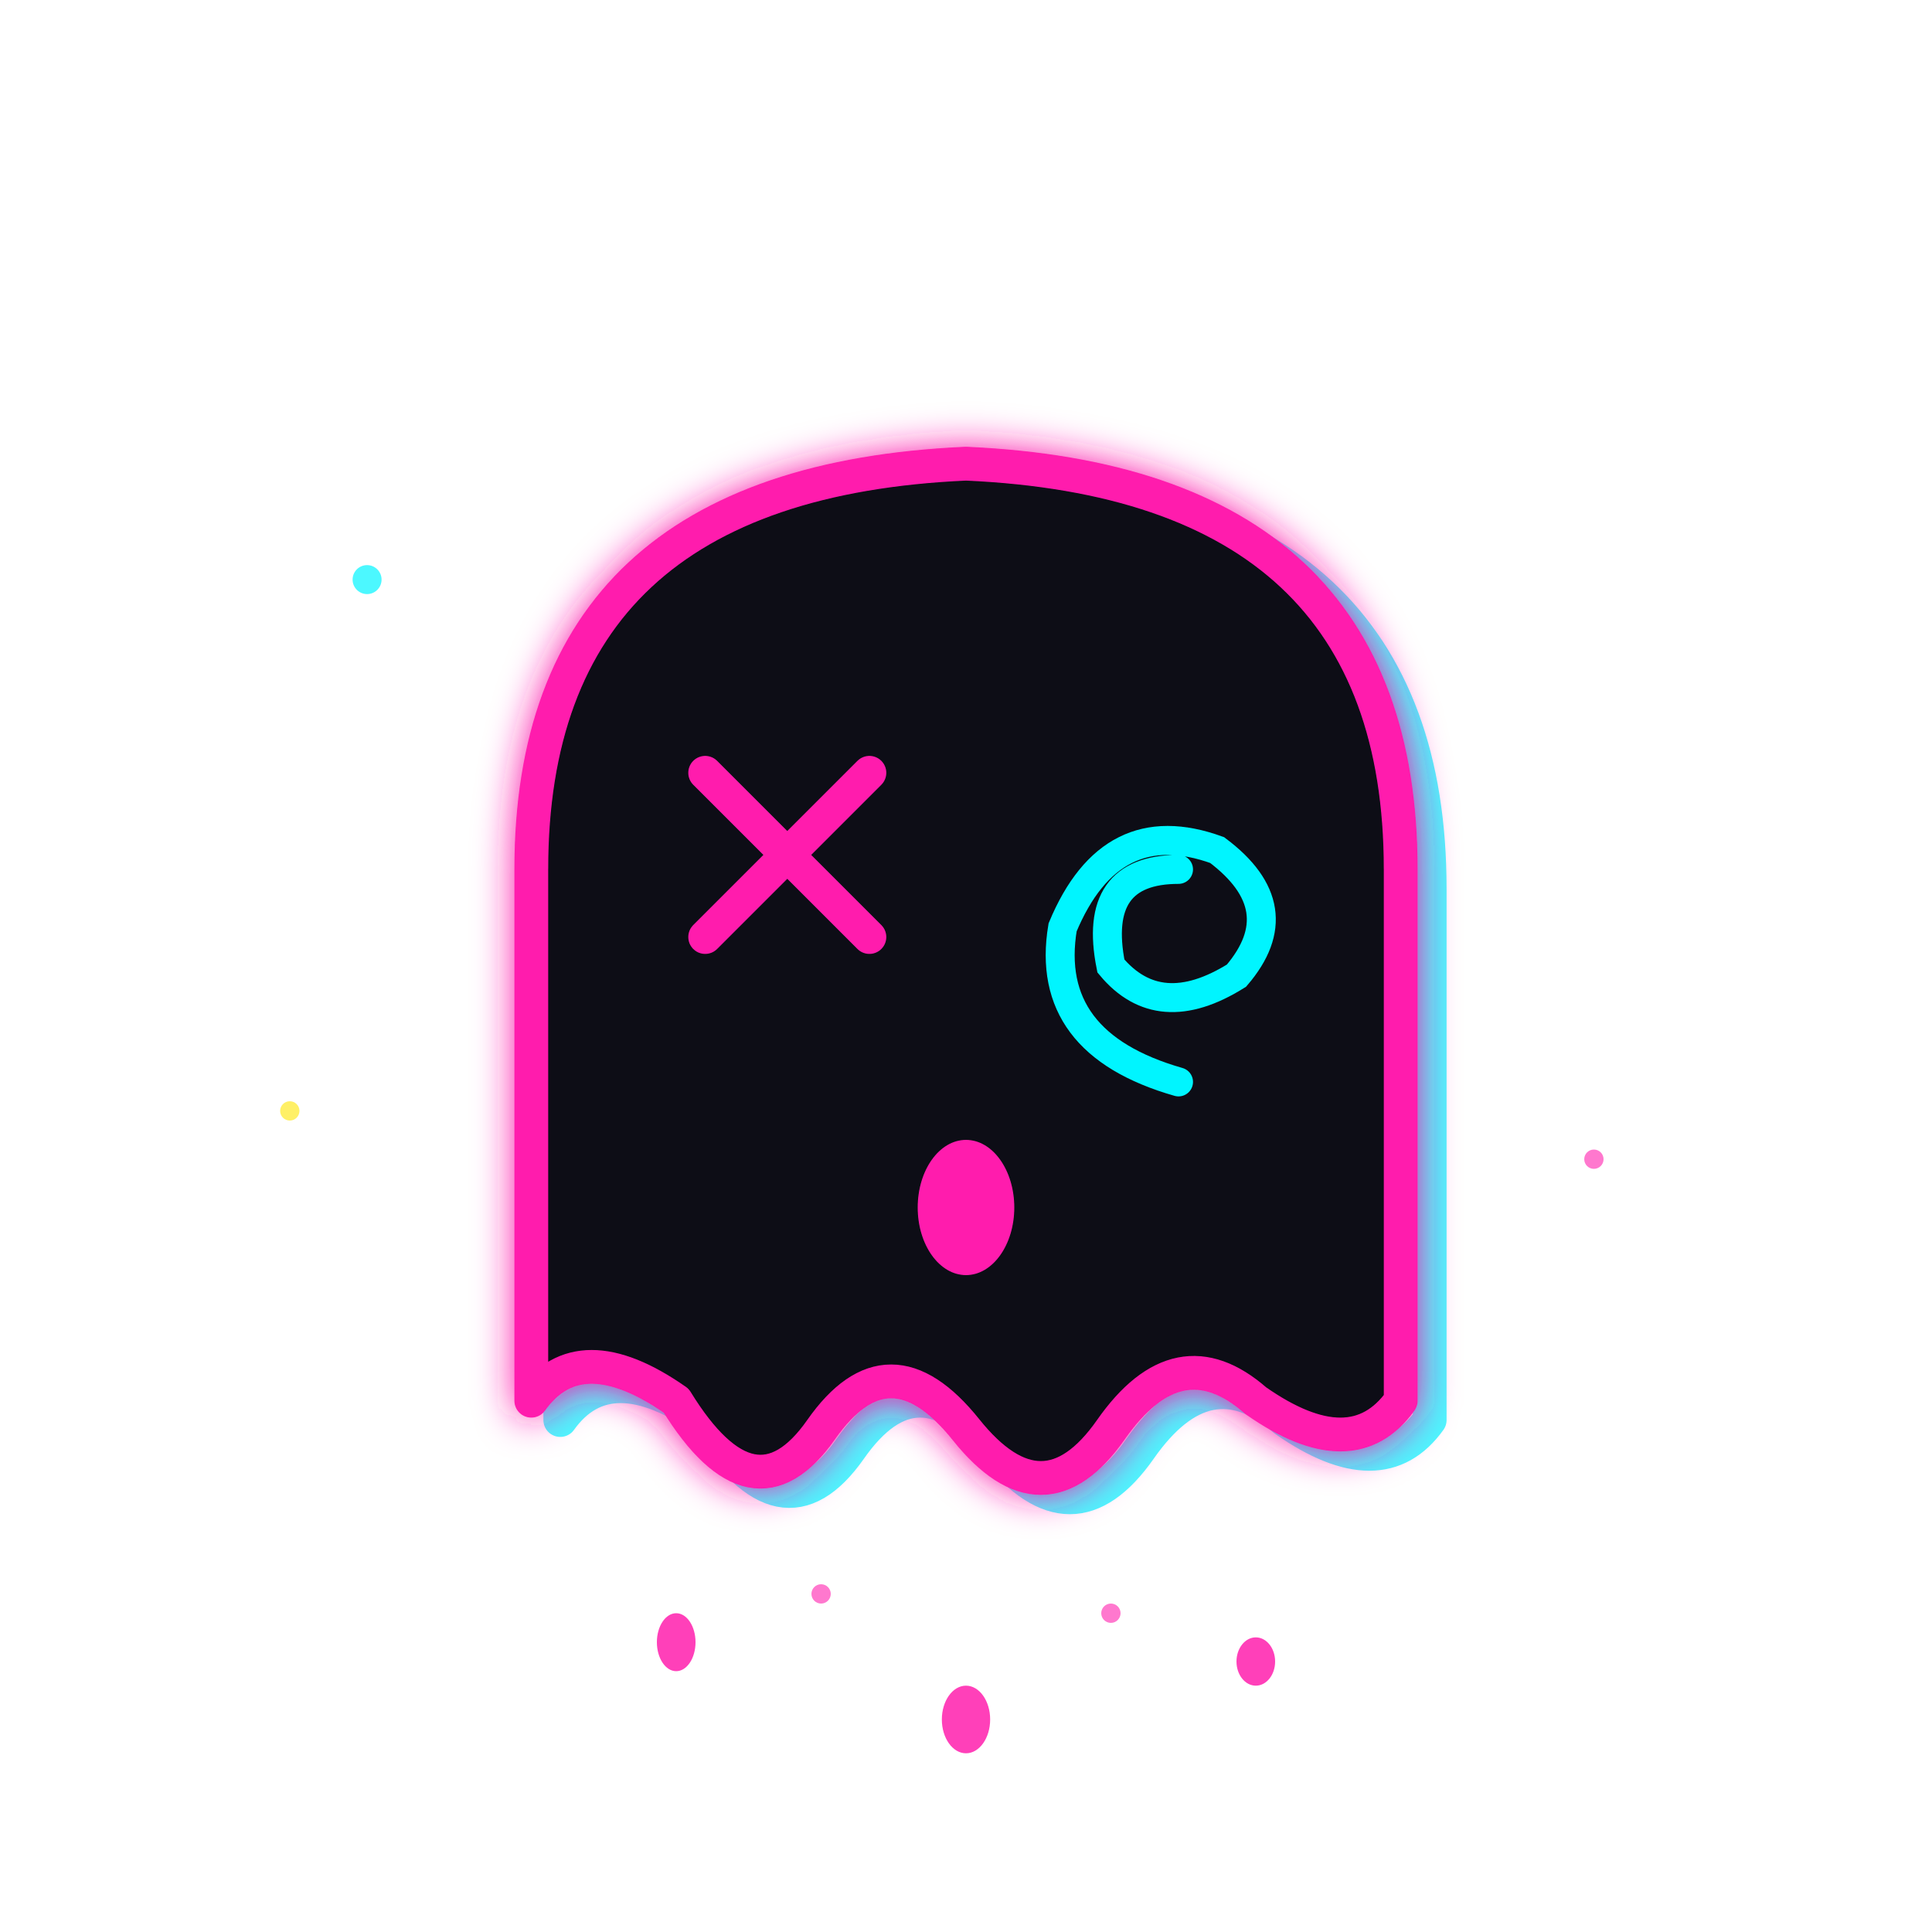
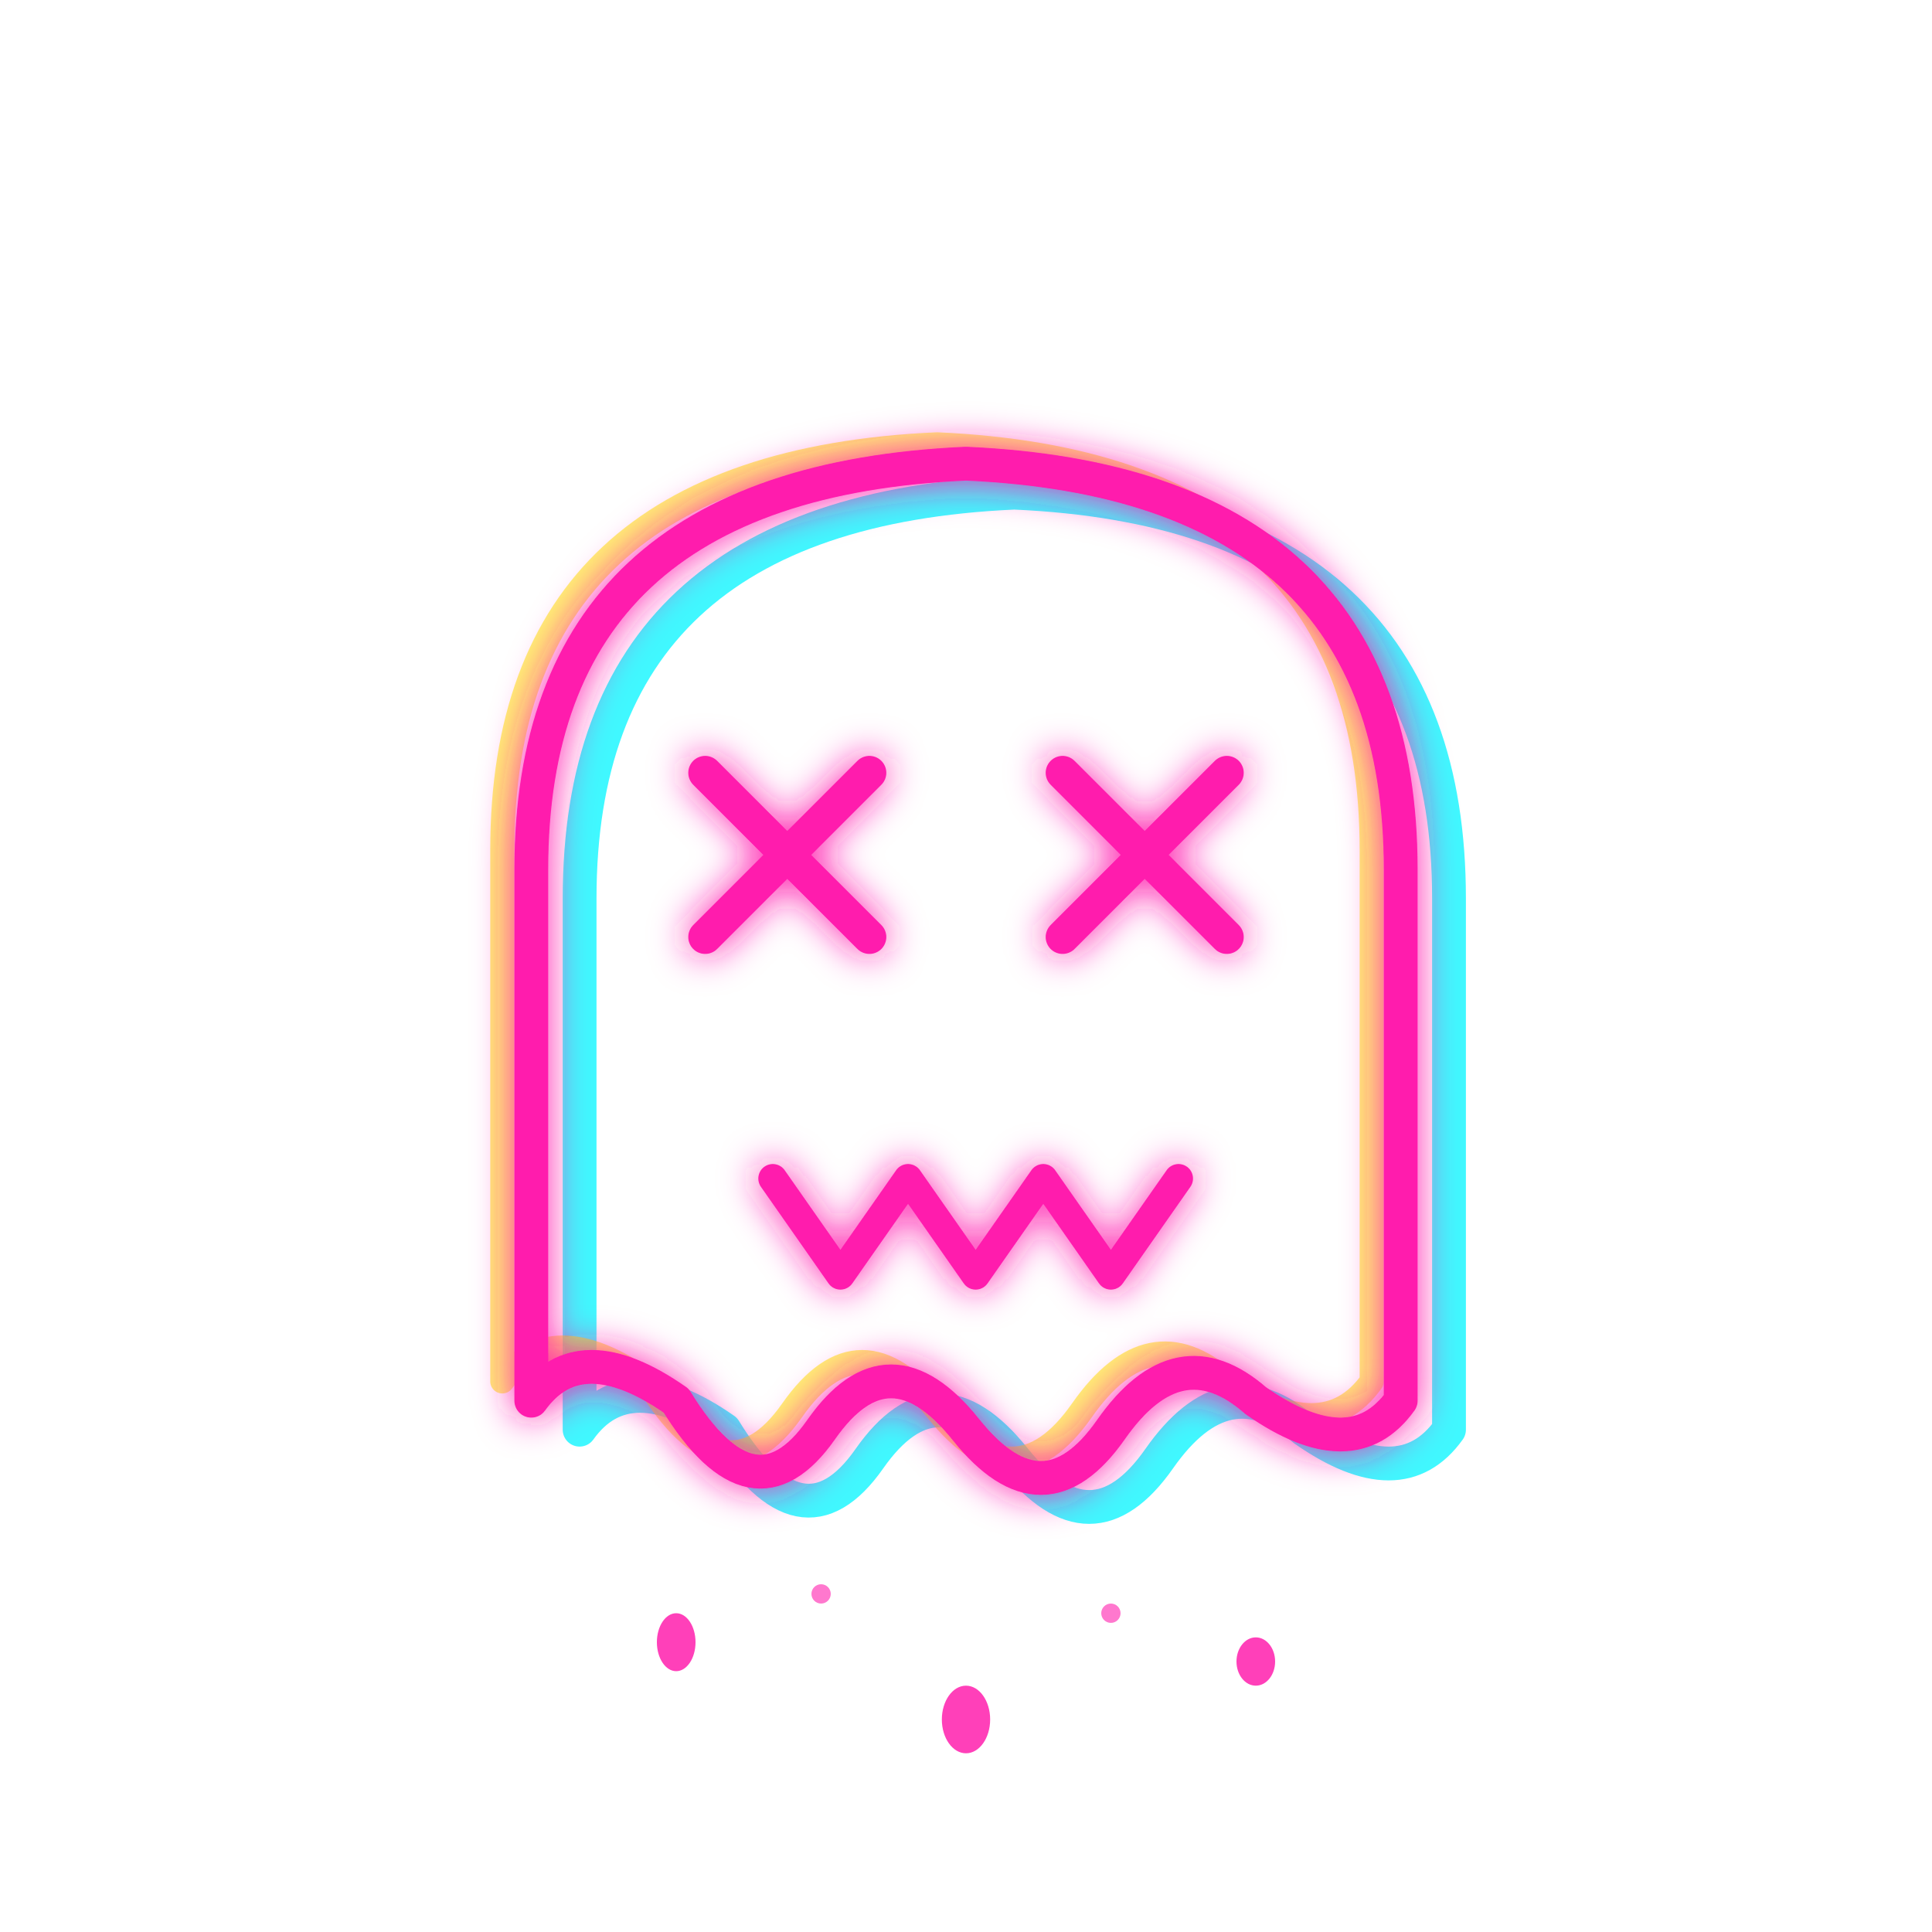
<svg xmlns="http://www.w3.org/2000/svg" viewBox="0 0 200 200">
  <defs>
    <filter id="ghost-glow" x="-50%" y="-50%" width="200%" height="200%">
      <feGaussianBlur stdDeviation="2" result="b" />
      <feMerge>
        <feMergeNode in="b" />
        <feMergeNode in="SourceGraphic" />
      </feMerge>
    </filter>
  </defs>
-   <g transform="translate(3,2)" opacity="0.7">
+   <g transform="translate(5,3)" opacity="0.75">
    <path d="M 55 90              Q 55 50 100 48              Q 145 50 145 90              L 145 145              Q 140 152 130 145              Q 122 138 115 148              Q 108 158 100 148              Q 92 138 85 148              Q 78 158 70 145              Q 60 138 55 145              Z" fill="none" stroke="#00F5FF" stroke-width="3.5" stroke-linejoin="round" stroke-linecap="round" />
  </g>
+   <g transform="translate(-3,-2)" opacity="0.55">
+     <path d="M 55 90              Q 55 50 100 48              Q 145 50 145 90              L 145 145              Q 140 152 130 145              Q 122 138 115 148              Q 108 158 100 148              Q 92 138 85 148              Q 78 158 70 145              Q 60 138 55 145              Z" fill="none" stroke="#FFE600" stroke-width="2.5" stroke-linejoin="round" stroke-linecap="round" />
+   </g>
  <g filter="url(#ghost-glow)">
-     <path d="M 55 90              Q 55 50 100 48              Q 145 50 145 90              L 145 145              Q 140 152 130 145              Q 122 138 115 148              Q 108 158 100 148              Q 92 138 85 148              Q 78 158 70 145              Q 60 138 55 145              Z" fill="#0a0a14" stroke="#FF1EAD" stroke-width="3.5" stroke-linejoin="round" stroke-linecap="round" />
+     <path d="M 55 90              Q 55 50 100 48              Q 145 50 145 90              L 145 145              Q 140 152 130 145              Q 122 138 115 148              Q 108 158 100 148              Q 92 138 85 148              Q 78 158 70 145              Q 60 138 55 145              Z" fill="none" stroke="#FF1EAD" stroke-width="3.5" stroke-linejoin="round" stroke-linecap="round" />
    <g stroke="#FF1EAD" stroke-width="3.5" stroke-linecap="round">
      <line x1="73" y1="80" x2="90" y2="97" />
      <line x1="90" y1="80" x2="73" y2="97" />
+       <line x1="110" y1="80" x2="127" y2="97" />
+       <line x1="127" y1="80" x2="110" y2="97" />
    </g>
-     <path d="M 122 90              Q 113 90 115 100              Q 120 106 128 101              Q 134 94 126 88              Q 115 84 110 96              Q 108 108 122 112" fill="none" stroke="#00F5FF" stroke-width="3" stroke-linecap="round" />
-     <ellipse cx="100" cy="125" rx="5" ry="7" fill="#FF1EAD" />
+     <path d="M 80 122              L 87 132              L 94 122              L 101 132              L 108 122              L 115 132              L 122 122" fill="none" stroke="#FF1EAD" stroke-width="3" stroke-linecap="round" stroke-linejoin="round" />
  </g>
  <g fill="#FF1EAD">
    <ellipse cx="70" cy="170" rx="2" ry="3" opacity="0.85" />
    <ellipse cx="100" cy="178" rx="2.5" ry="3.5" opacity="0.85" />
    <ellipse cx="130" cy="172" rx="2" ry="2.5" opacity="0.85" />
    <circle cx="85" cy="165" r="1" opacity="0.6" />
    <circle cx="115" cy="167" r="1" opacity="0.6" />
  </g>
-   <circle cx="38" cy="60" r="1.5" fill="#00F5FF" opacity="0.7" />
-   <circle cx="165" cy="120" r="1" fill="#FF1EAD" opacity="0.6" />
-   <circle cx="30" cy="115" r="1" fill="#FFE600" opacity="0.6" />
</svg>
